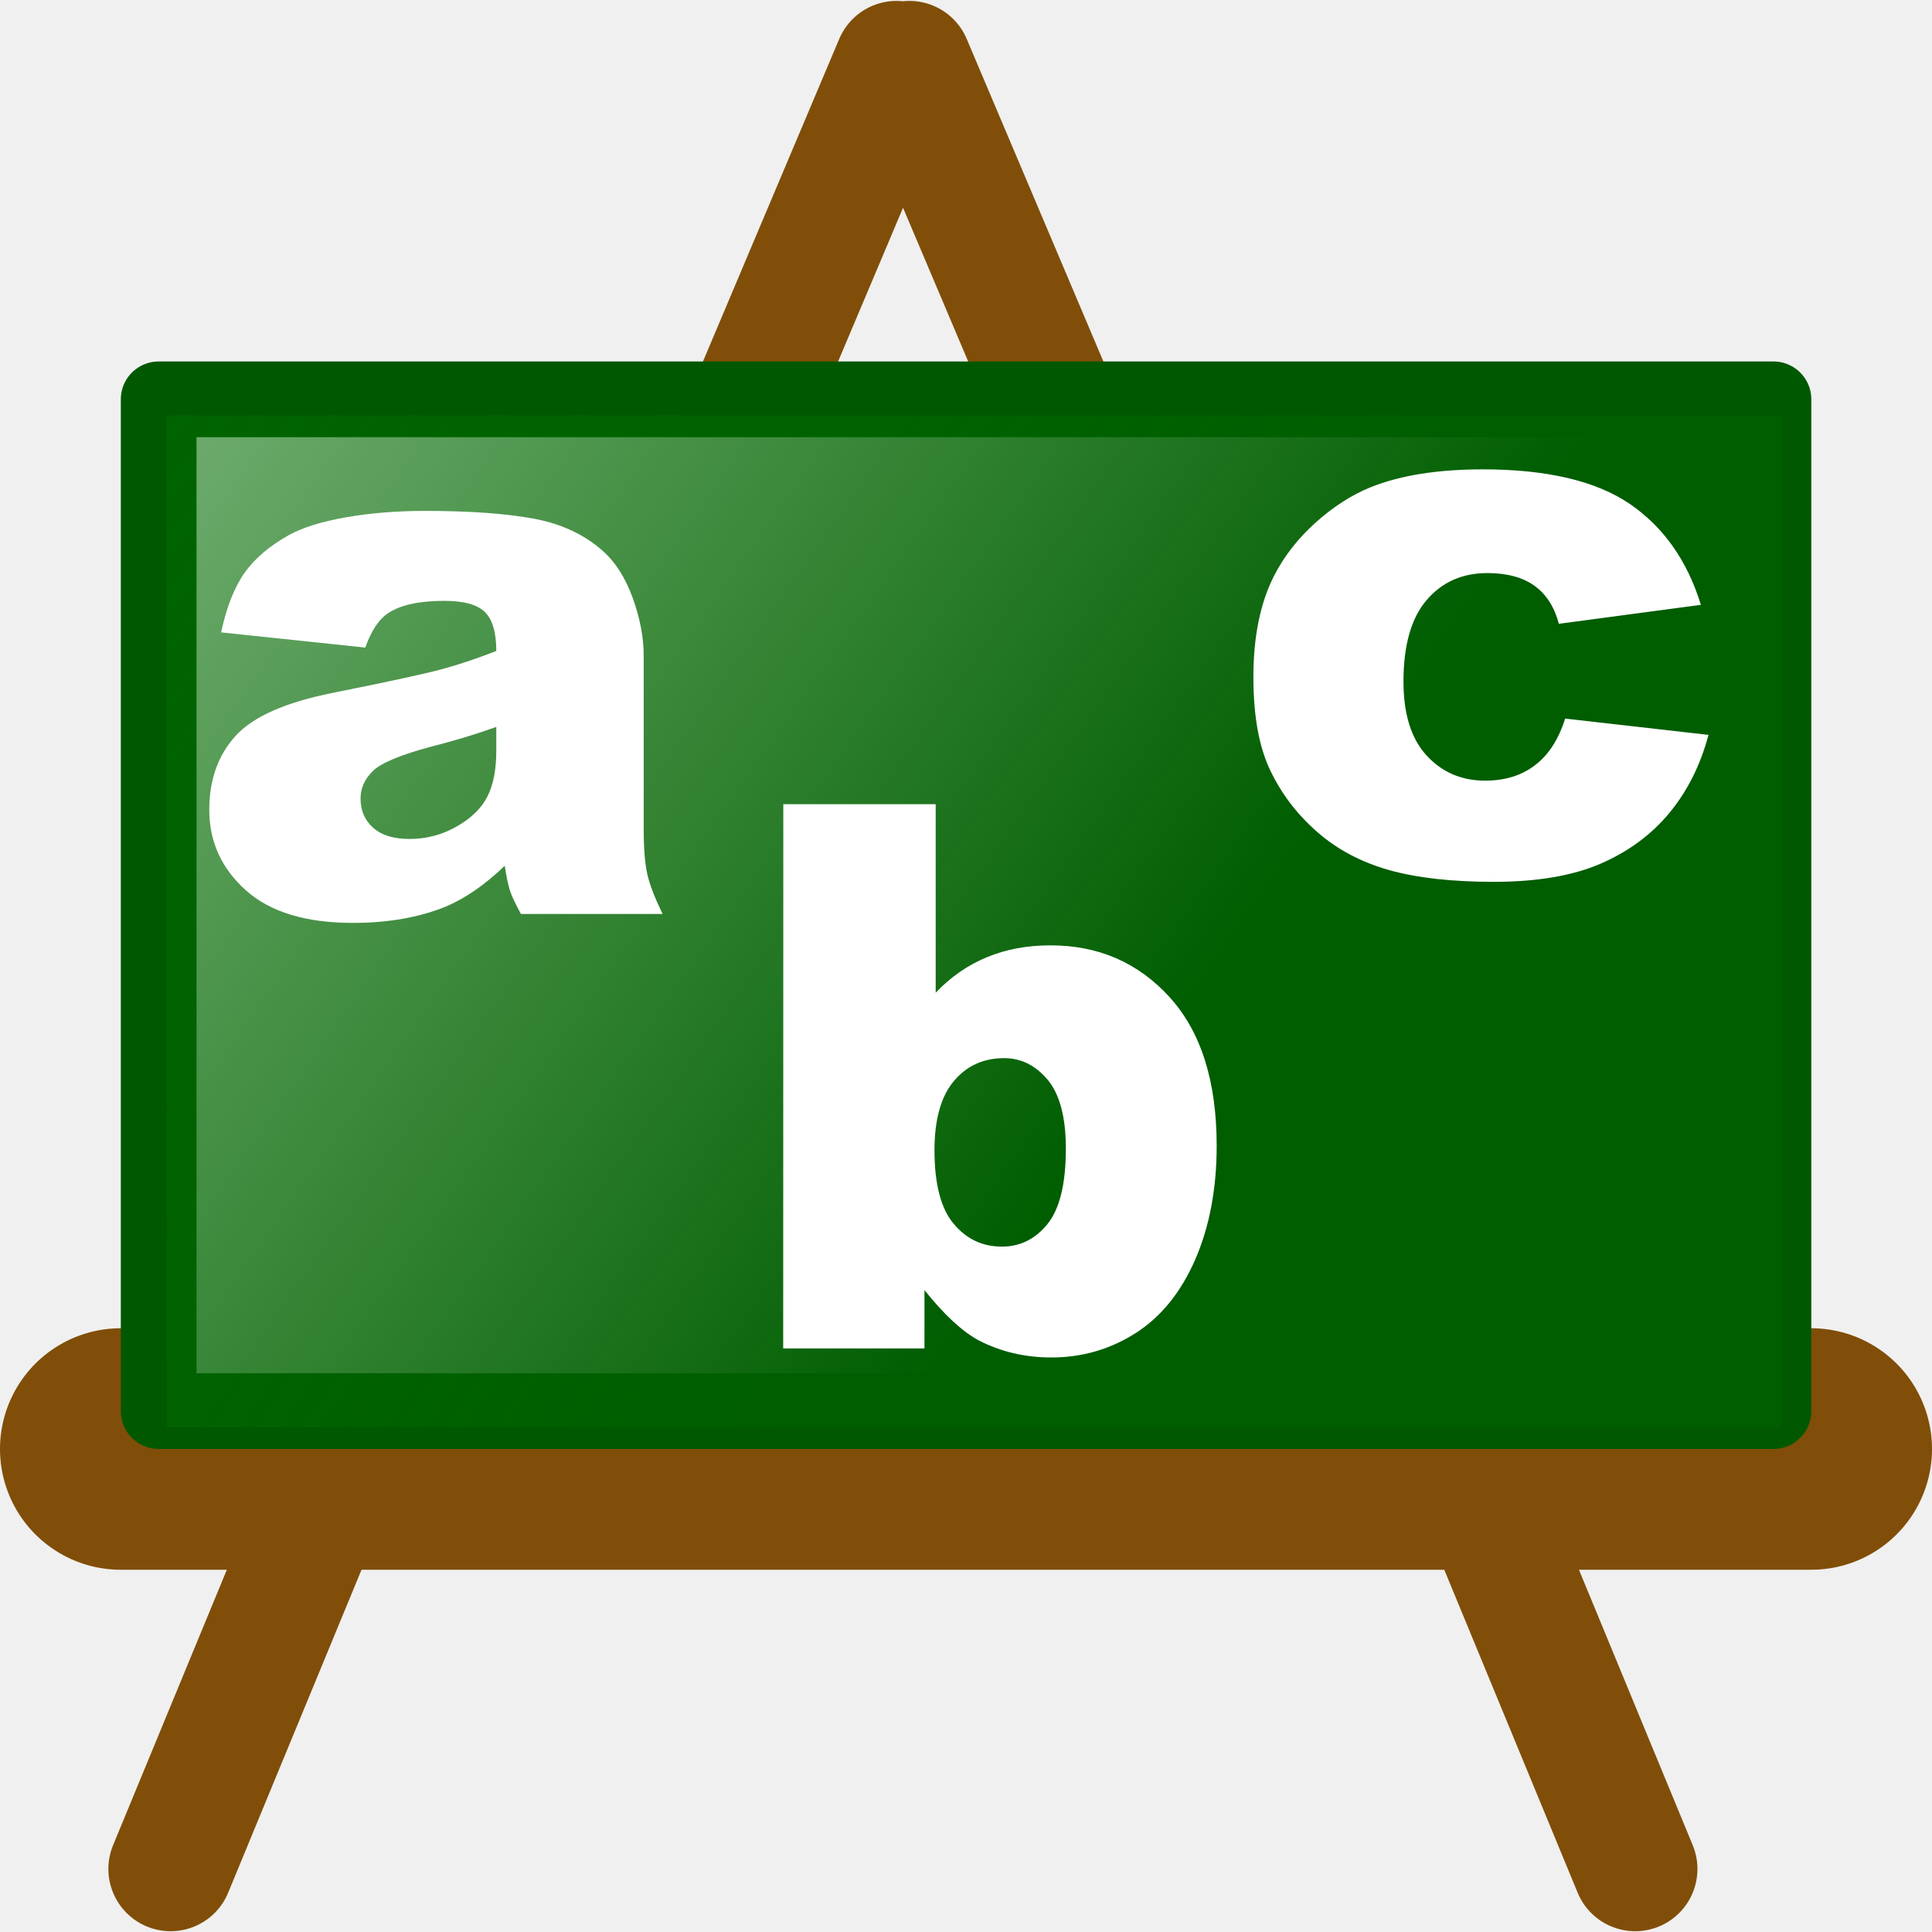
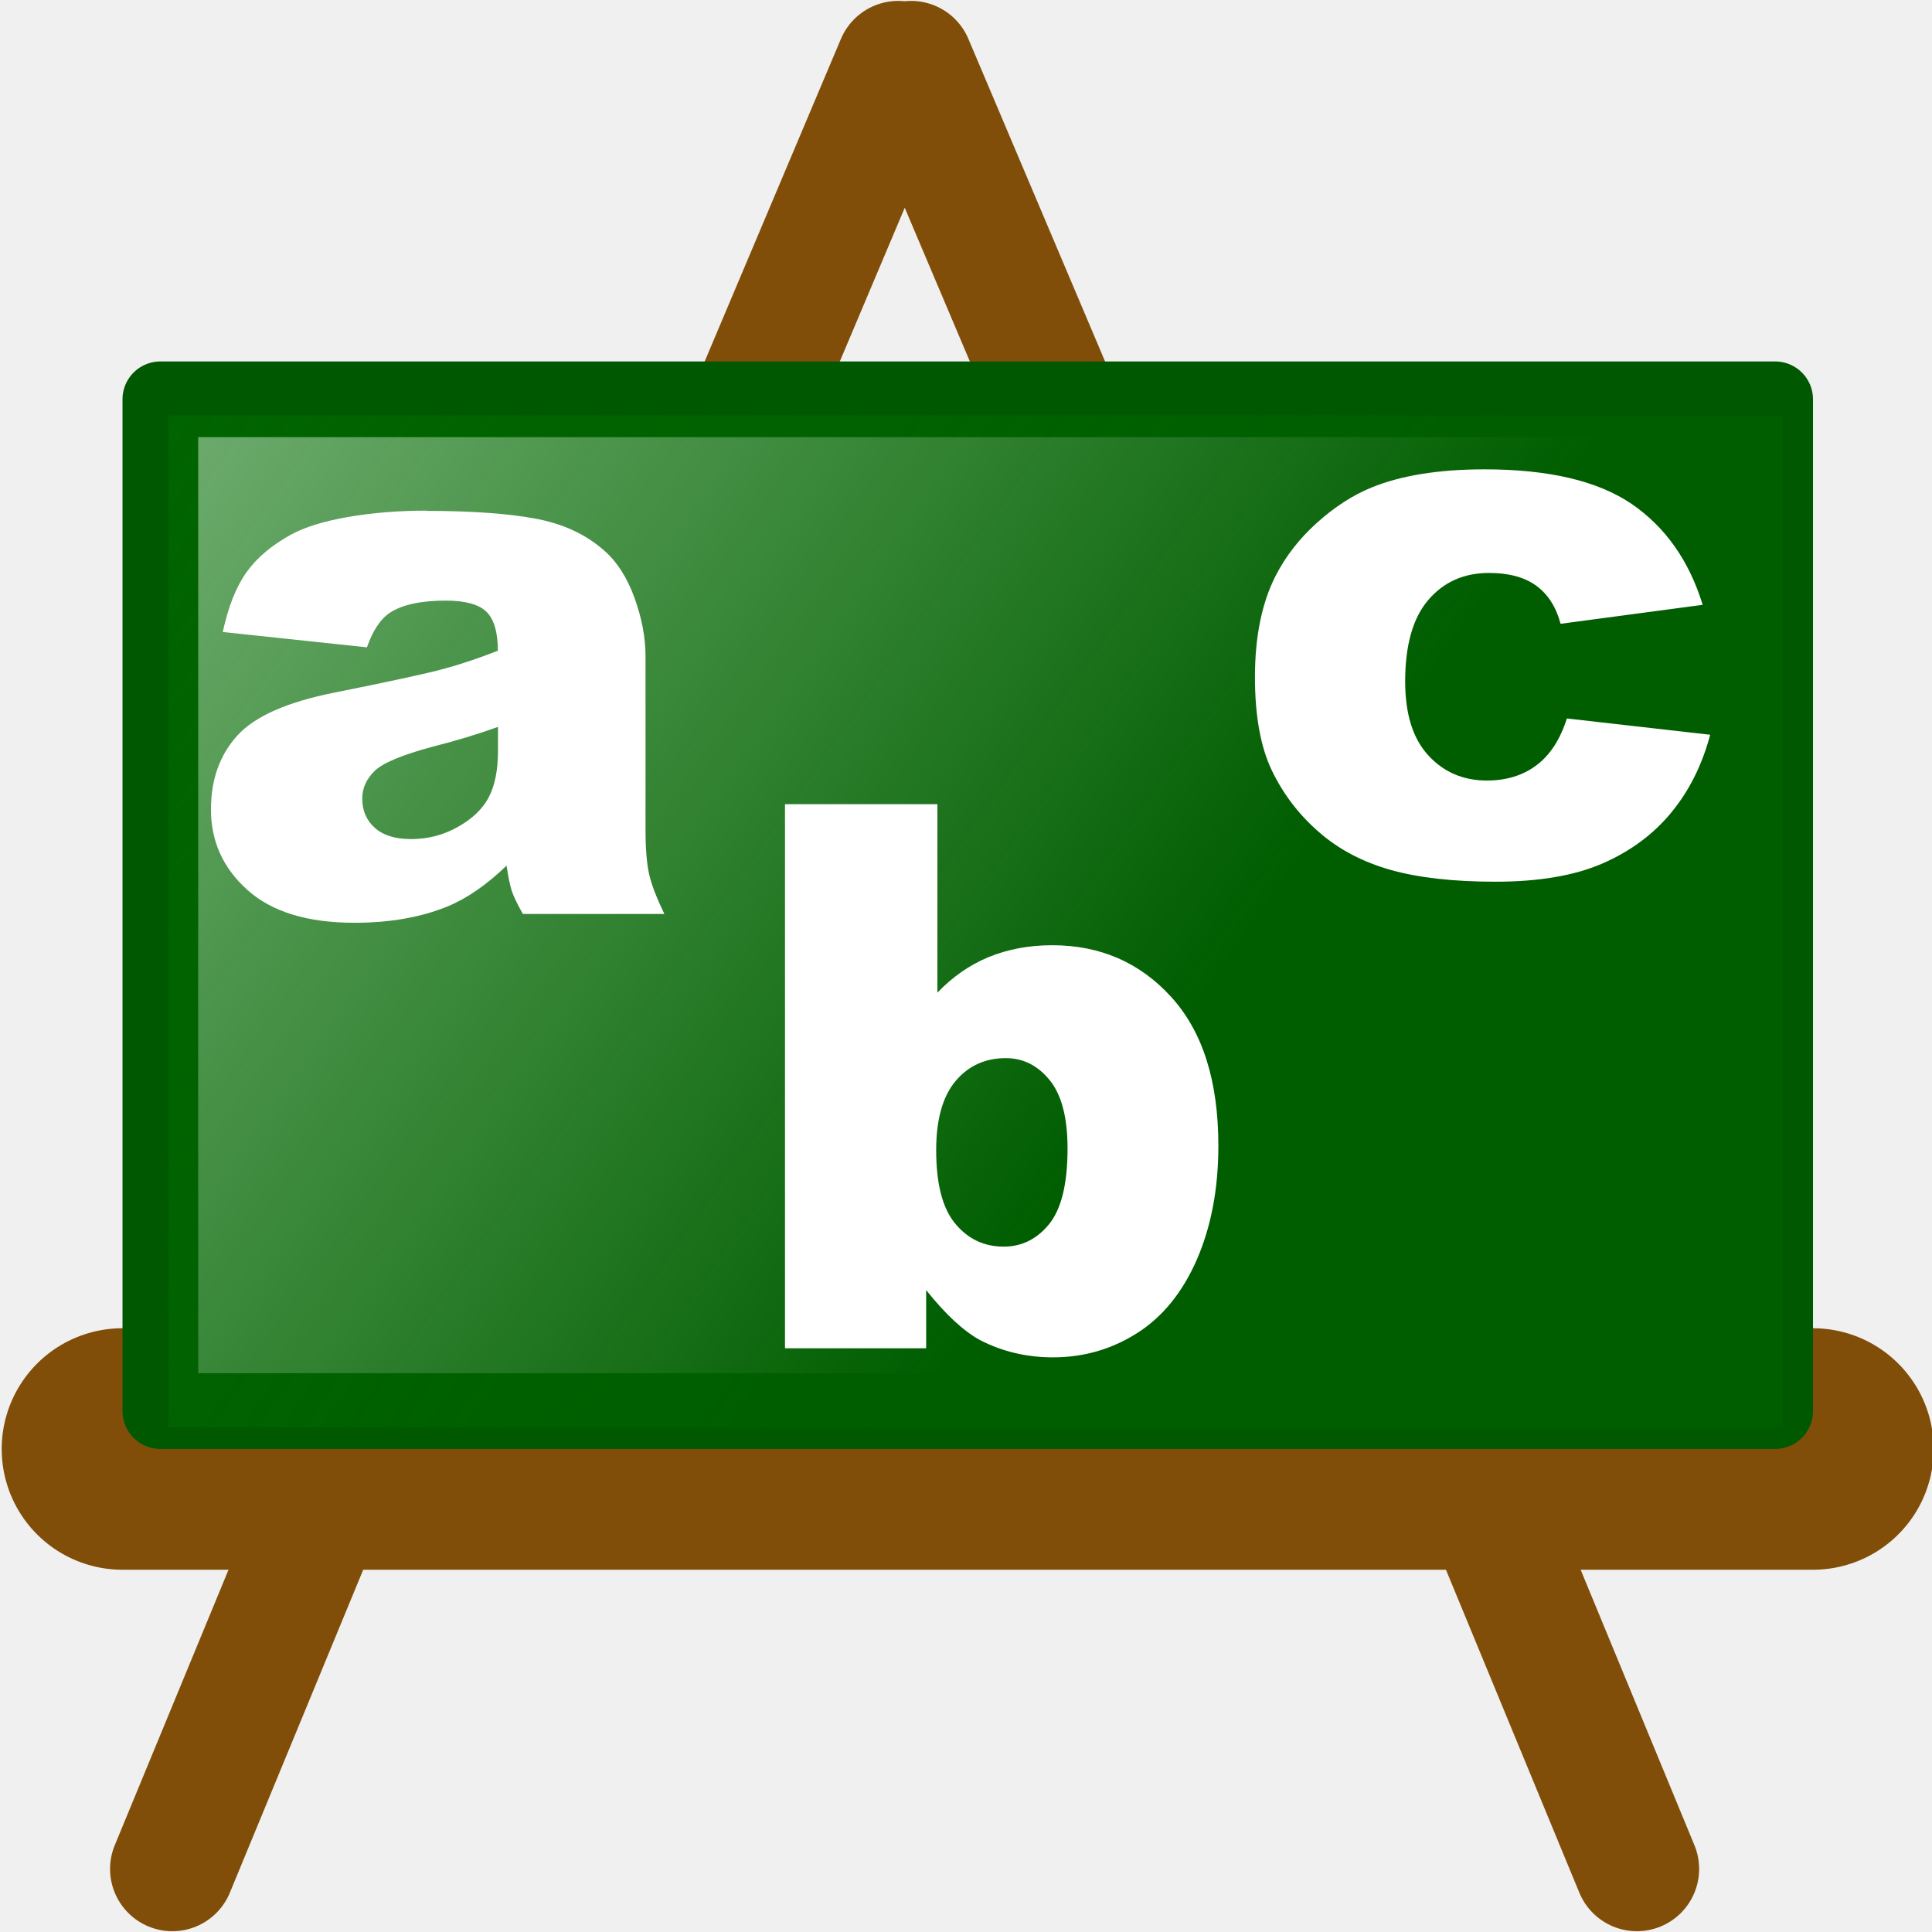
- <svg xmlns="http://www.w3.org/2000/svg" xmlns:xlink="http://www.w3.org/1999/xlink" version="1.0" width="16" height="16" id="svg2">
+ <svg xmlns="http://www.w3.org/2000/svg" xmlns:xlink="http://www.w3.org/1999/xlink" width="16" height="16" viewBox="0 0 16 16" id="svg2" version="1.1">
  <defs id="defs4">
-     <symbol viewBox="244.5 110 489 219.9" id="symbol-university">
-       <path id="path4460" d="m 79,43 57,119 c 0,0 21,-96 104,-96 83,0 124,106 124,106 L 407,39 489,22 0,17 79,43 Z" />
-       <path id="path4462" d="M 94,176 73,215" style="fill:none;stroke:#000000;stroke-width:20" />
-       <path id="path4464" d="M 300,19 C 300,29.5 277.4,38 249.5,38 221.6,38 199,29.5 199,19 199,8.5 221.6,0 249.5,0 277.4,0 300,8.5 300,19 Z" />
-       <path id="path4466" d="M 112,216 96,178 64,88 C 64,88 55,80 60,53 65,26 76,29 76,29" ill="none" style="stroke:#000000;stroke-width:20" />
-     </symbol>
-     <marker viewBox="0 0 10 10" refY="5" refX="10" orient="auto" markerWidth="4" markerUnits="strokeWidth" markerHeight="3" id="ArrowStart">
-       <path id="path3634" d="M 10,0 0,5 10,10 Z" />
-     </marker>
-     <marker viewBox="0 0 10 10" refY="5" refX="0" orient="auto" markerWidth="4" markerUnits="strokeWidth" markerHeight="3" id="ArrowEnd">
-       <path id="path3631" d="M 0,0 10,5 0,10 Z" />
-     </marker>
-     <marker viewBox="0 0 10 10" refY="5" refX="10" orient="auto" markerWidth="4" markerUnits="strokeWidth" markerHeight="3" id="marker2611">
-       <path id="path1325" d="M 10,0 0,5 10,10 Z" />
-     </marker>
-     <marker viewBox="0 0 10 10" refY="5" refX="0" orient="auto" markerWidth="4" markerUnits="strokeWidth" markerHeight="3" id="marker2608">
-       <path id="path1322" d="M 0,0 10,5 0,10 Z" />
-     </marker>
-     <linearGradient xlink:href="#linearGradient4223-2" id="linearGradient4229-0" x1="9.441" y1="9" x2="-9" y2="-4" gradientUnits="userSpaceOnUse" />
+     <linearGradient gradientTransform="translate(0.01424249,1037.362)" xlink:href="#linearGradient4223-2" id="linearGradient4229-0" x1="9.441" y1="9" x2="-9" y2="-4" gradientUnits="userSpaceOnUse" />
    <linearGradient id="linearGradient4223-2">
      <stop style="stop-color:#005d00;stop-opacity:1" offset="0" id="stop4225-2" />
      <stop style="stop-color:#008000;stop-opacity:0;" offset="1" id="stop4227-8" />
    </linearGradient>
  </defs>
-   <g id="layer3" style="display:none;stroke:#757575;stroke-opacity:1" transform="matrix(48.14969,0,0,48.14969,-536.2733,-597.3067)">
-     <rect style="display:inline;fill:none;stroke:#757575;stroke-width:0.1;stroke-miterlimit:4;stroke-dasharray:none;stroke-opacity:1" id="rect4134" width="10" height="10" x="1" y="1" />
-     <rect style="display:inline;fill:none;stroke:#757575;stroke-width:0.1;stroke-miterlimit:4;stroke-dasharray:none;stroke-opacity:1" id="rect4136" width="8" height="8" x="2" y="2" />
+   <g id="layer1" transform="translate(0,-1037.362)">
+     <path id="path3526" style="opacity:1;fill:none;fill-rule:evenodd;stroke:#804e08;stroke-width:1.031;stroke-linecap:round;stroke-linejoin:miter;stroke-miterlimit:4;stroke-dasharray:none;stroke-opacity:1" d="m 1.427,1052.84 1.501,-3.635 2.253,-1.299 0.055,-4.927 0.62,-1.347 1.583,-3.747 m 6.117,14.955 -1.135,-2.748 -3.62,-5.87 0.139,-3.045 -1.395,-3.292" />
+     <path style="fill:none;fill-rule:evenodd;stroke:#804e08;stroke-width:2;stroke-linecap:round;stroke-linejoin:miter;stroke-miterlimit:4;stroke-dasharray:none;stroke-opacity:1" d="M 1.014,1049.362 H 15.014" id="path4221" />
+     <rect y="1040.669" x="1.328" height="8.379" width="13.373" id="rect3544" style="fill:#ffffff;fill-opacity:1;stroke:#005800;stroke-width:0.627;stroke-linecap:round;stroke-linejoin:round;stroke-miterlimit:4;stroke-dasharray:none;stroke-dashoffset:0;stroke-opacity:1" />
+     <path style="fill:url(#linearGradient4229-0);fill-opacity:1;stroke:none;stroke-width:20;stroke-linecap:round;stroke-linejoin:round;stroke-miterlimit:4;stroke-dasharray:none;stroke-dashoffset:0;stroke-opacity:1" d="m 1.394,1040.802 v 8.38 H 14.767 v -8.38 z m 2.138,0.791 c 0.375,0 0.675,0.022 0.902,0.064 0.227,0.042 0.417,0.13 0.568,0.263 0.106,0.092 0.19,0.222 0.252,0.391 0.061,0.169 0.092,0.331 0.092,0.484 v 1.441 c -9.1e-6,0.154 0.01,0.275 0.029,0.362 0.019,0.087 0.062,0.198 0.127,0.333 H 4.33 c -0.047,-0.084 -0.078,-0.148 -0.092,-0.192 -0.014,-0.044 -0.029,-0.114 -0.043,-0.208 -0.164,0.158 -0.327,0.271 -0.489,0.338 -0.221,0.09 -0.477,0.135 -0.77,0.135 -0.389,0 -0.684,-0.09 -0.886,-0.271 -0.202,-0.18 -0.303,-0.403 -0.303,-0.667 0,-0.248 0.073,-0.452 0.218,-0.612 0.145,-0.16 0.413,-0.278 0.804,-0.356 0.469,-0.094 0.772,-0.16 0.911,-0.198 0.139,-0.038 0.287,-0.088 0.443,-0.149 -9.1e-6,-0.154 -0.032,-0.261 -0.095,-0.323 -0.063,-0.061 -0.175,-0.092 -0.335,-0.092 -0.205,0 -0.358,0.033 -0.46,0.098 -0.08,0.051 -0.145,0.148 -0.194,0.289 l -1.194,-0.127 c 0.045,-0.209 0.11,-0.373 0.195,-0.493 0.085,-0.12 0.208,-0.224 0.367,-0.312 0.115,-0.063 0.272,-0.112 0.472,-0.147 0.201,-0.035 0.418,-0.053 0.651,-0.053 z m 8.763,-0.344 c 0.532,0 0.937,0.096 1.217,0.286 0.279,0.191 0.476,0.469 0.589,0.836 l -1.177,0.157 c -0.037,-0.139 -0.104,-0.244 -0.201,-0.315 -0.097,-0.071 -0.228,-0.106 -0.392,-0.106 -0.207,0 -0.374,0.074 -0.502,0.223 -0.128,0.149 -0.192,0.374 -0.192,0.675 0,0.268 0.063,0.472 0.19,0.611 0.127,0.139 0.289,0.21 0.486,0.21 0.164,0 0.301,-0.043 0.412,-0.127 0.112,-0.084 0.196,-0.213 0.251,-0.387 l 1.187,0.135 c -0.066,0.248 -0.173,0.463 -0.322,0.644 -0.149,0.181 -0.34,0.322 -0.572,0.423 -0.232,0.1 -0.527,0.15 -0.886,0.15 -0.346,0 -0.634,-0.033 -0.864,-0.097 -0.23,-0.065 -0.429,-0.168 -0.595,-0.313 -0.166,-0.144 -0.296,-0.314 -0.39,-0.509 -0.094,-0.195 -0.141,-0.453 -0.141,-0.775 0,-0.336 0.057,-0.615 0.171,-0.839 0.084,-0.164 0.199,-0.311 0.344,-0.441 0.145,-0.13 0.295,-0.227 0.449,-0.29 0.244,-0.1 0.556,-0.151 0.937,-0.151 z m -8.171,2.133 c -0.172,0.062 -0.352,0.116 -0.538,0.163 -0.254,0.068 -0.414,0.135 -0.482,0.2 -0.07,0.068 -0.104,0.144 -0.104,0.231 0,0.098 0.034,0.179 0.103,0.241 0.069,0.062 0.169,0.094 0.302,0.094 0.139,0 0.269,-0.034 0.389,-0.102 0.12,-0.068 0.205,-0.15 0.255,-0.247 0.05,-0.097 0.075,-0.224 0.075,-0.38 z m 2.377,0.64 h 1.262 v 1.561 c 0.125,-0.131 0.267,-0.23 0.425,-0.295 0.159,-0.065 0.334,-0.098 0.526,-0.098 0.397,0 0.726,0.143 0.986,0.429 0.26,0.286 0.39,0.696 0.39,1.231 0,0.357 -0.06,0.671 -0.178,0.943 -0.119,0.272 -0.283,0.474 -0.493,0.608 -0.21,0.134 -0.443,0.202 -0.699,0.202 -0.219,0 -0.419,-0.048 -0.602,-0.142 -0.137,-0.074 -0.286,-0.212 -0.448,-0.415 v 0.482 H 6.501 Z m 1.829,2.103 c -0.17,0 -0.308,0.062 -0.415,0.188 -0.107,0.126 -0.162,0.318 -0.162,0.574 0,0.281 0.053,0.484 0.159,0.61 0.105,0.126 0.238,0.189 0.4,0.189 0.149,0 0.275,-0.062 0.376,-0.186 0.101,-0.124 0.153,-0.333 0.153,-0.626 0,-0.258 -0.05,-0.447 -0.149,-0.568 -0.099,-0.121 -0.22,-0.181 -0.362,-0.181 z" id="rect3530-7" />
  </g>
-   <path id="path3526" style="opacity:1;fill:none;fill-rule:evenodd;stroke:#804e08;stroke-width:1.031;stroke-linecap:round;stroke-linejoin:miter;stroke-miterlimit:4;stroke-dasharray:none;stroke-opacity:1" d="m 1.413,15.478 1.501,-3.635 2.253,-1.299 0.055,-4.927 0.62,-1.347 1.583,-3.747 m 6.117,14.955 -1.135,-2.748 -3.62,-5.87 0.139,-3.045 -1.395,-3.292" />
-   <path style="fill:none;fill-rule:evenodd;stroke:#804e08;stroke-width:2;stroke-linecap:round;stroke-linejoin:miter;stroke-miterlimit:4;stroke-dasharray:none;stroke-opacity:1" d="m 1,12 14,0" id="path4221" />
-   <rect y="3.307" x="1.314" height="8.379" width="13.373" id="rect3544" style="fill:#ffffff;fill-opacity:1;stroke:#005800;stroke-width:0.627;stroke-linecap:round;stroke-linejoin:round;stroke-miterlimit:4;stroke-dasharray:none;stroke-dashoffset:0;stroke-opacity:1" />
-   <path style="fill:url(#linearGradient4229-0);fill-opacity:1;stroke:none;stroke-width:20;stroke-linecap:round;stroke-linejoin:round;stroke-miterlimit:4;stroke-dasharray:none;stroke-dashoffset:0;stroke-opacity:1" d="m 1.38,3.44 0,8.38 13.373,0 0,-8.38 z M 3.517,4.231 c 0.375,0 0.675,0.022 0.902,0.064 0.227,0.042 0.417,0.13 0.568,0.263 0.106,0.092 0.19,0.222 0.252,0.391 0.061,0.169 0.092,0.331 0.092,0.484 l 0,1.441 c -9.1e-6,0.154 0.01,0.275 0.029,0.362 0.019,0.087 0.062,0.198 0.127,0.333 l -1.173,0 C 4.269,7.486 4.238,7.422 4.224,7.378 4.209,7.334 4.195,7.264 4.18,7.17 4.017,7.327 3.853,7.44 3.692,7.508 3.471,7.598 3.214,7.643 2.922,7.643 2.533,7.643 2.237,7.553 2.036,7.373 1.834,7.192 1.733,6.97 1.733,6.706 c 0,-0.248 0.073,-0.452 0.218,-0.612 C 2.097,5.934 2.365,5.816 2.756,5.738 3.225,5.644 3.528,5.578 3.667,5.54 3.806,5.502 3.954,5.452 4.11,5.391 4.11,5.237 4.078,5.129 4.015,5.068 3.951,5.006 3.839,4.976 3.68,4.976 c -0.205,0 -0.358,0.033 -0.46,0.098 C 3.14,5.125 3.075,5.222 3.025,5.363 L 1.831,5.237 C 1.876,5.028 1.941,4.863 2.026,4.743 2.111,4.623 2.234,4.52 2.393,4.431 2.508,4.368 2.665,4.319 2.866,4.284 3.066,4.249 3.284,4.231 3.517,4.231 Z m 8.763,-0.344 c 0.532,0 0.937,0.096 1.217,0.286 0.279,0.191 0.476,0.469 0.589,0.836 L 12.91,5.166 C 12.873,5.027 12.806,4.922 12.709,4.852 12.611,4.781 12.481,4.746 12.317,4.746 c -0.207,0 -0.374,0.074 -0.502,0.223 -0.128,0.149 -0.192,0.374 -0.192,0.675 0,0.268 0.063,0.472 0.19,0.611 0.127,0.139 0.289,0.21 0.486,0.21 0.164,0 0.301,-0.042 0.412,-0.127 0.112,-0.084 0.196,-0.213 0.251,-0.387 l 1.187,0.135 c -0.066,0.248 -0.173,0.463 -0.322,0.644 -0.149,0.181 -0.34,0.322 -0.572,0.423 -0.232,0.1 -0.527,0.15 -0.886,0.15 -0.346,0 -0.634,-0.033 -0.864,-0.097 C 11.275,7.141 11.077,7.037 10.911,6.892 10.745,6.748 10.615,6.578 10.521,6.383 c -0.094,-0.195 -0.141,-0.453 -0.141,-0.775 0,-0.336 0.057,-0.615 0.171,-0.839 0.084,-0.164 0.199,-0.311 0.344,-0.441 0.145,-0.13 0.295,-0.227 0.449,-0.29 0.244,-0.1 0.556,-0.151 0.937,-0.151 z M 4.11,6.02 C 3.938,6.082 3.758,6.136 3.572,6.183 3.318,6.251 3.158,6.318 3.09,6.383 c -0.07,0.068 -0.104,0.144 -0.104,0.23 0,0.098 0.034,0.179 0.103,0.241 0.069,0.062 0.169,0.094 0.302,0.094 0.139,0 0.269,-0.034 0.389,-0.102 0.12,-0.068 0.205,-0.15 0.255,-0.247 0.05,-0.097 0.075,-0.224 0.075,-0.38 z m 2.377,0.64 1.262,0 0,1.561 C 7.873,8.091 8.015,7.992 8.174,7.927 8.332,7.861 8.507,7.829 8.7,7.829 c 0.397,9.2e-6 0.726,0.143 0.986,0.429 0.26,0.286 0.39,0.696 0.39,1.231 0,0.357 -0.06,0.671 -0.178,0.943 -0.119,0.271 -0.283,0.474 -0.493,0.608 -0.21,0.134 -0.443,0.202 -0.699,0.202 -0.219,0 -0.419,-0.048 -0.602,-0.142 C 7.967,11.025 7.818,10.887 7.656,10.684 l 0,0.483 -1.17,0 z m 1.829,2.103 c -0.17,0 -0.308,0.062 -0.415,0.188 -0.107,0.126 -0.162,0.318 -0.162,0.574 0,0.281 0.053,0.484 0.159,0.61 0.105,0.126 0.238,0.189 0.4,0.189 0.149,0 0.275,-0.062 0.376,-0.186 0.101,-0.124 0.153,-0.333 0.153,-0.626 0,-0.258 -0.05,-0.447 -0.149,-0.568 C 8.578,8.824 8.457,8.763 8.316,8.763 Z" id="rect3530-7" />
</svg>
